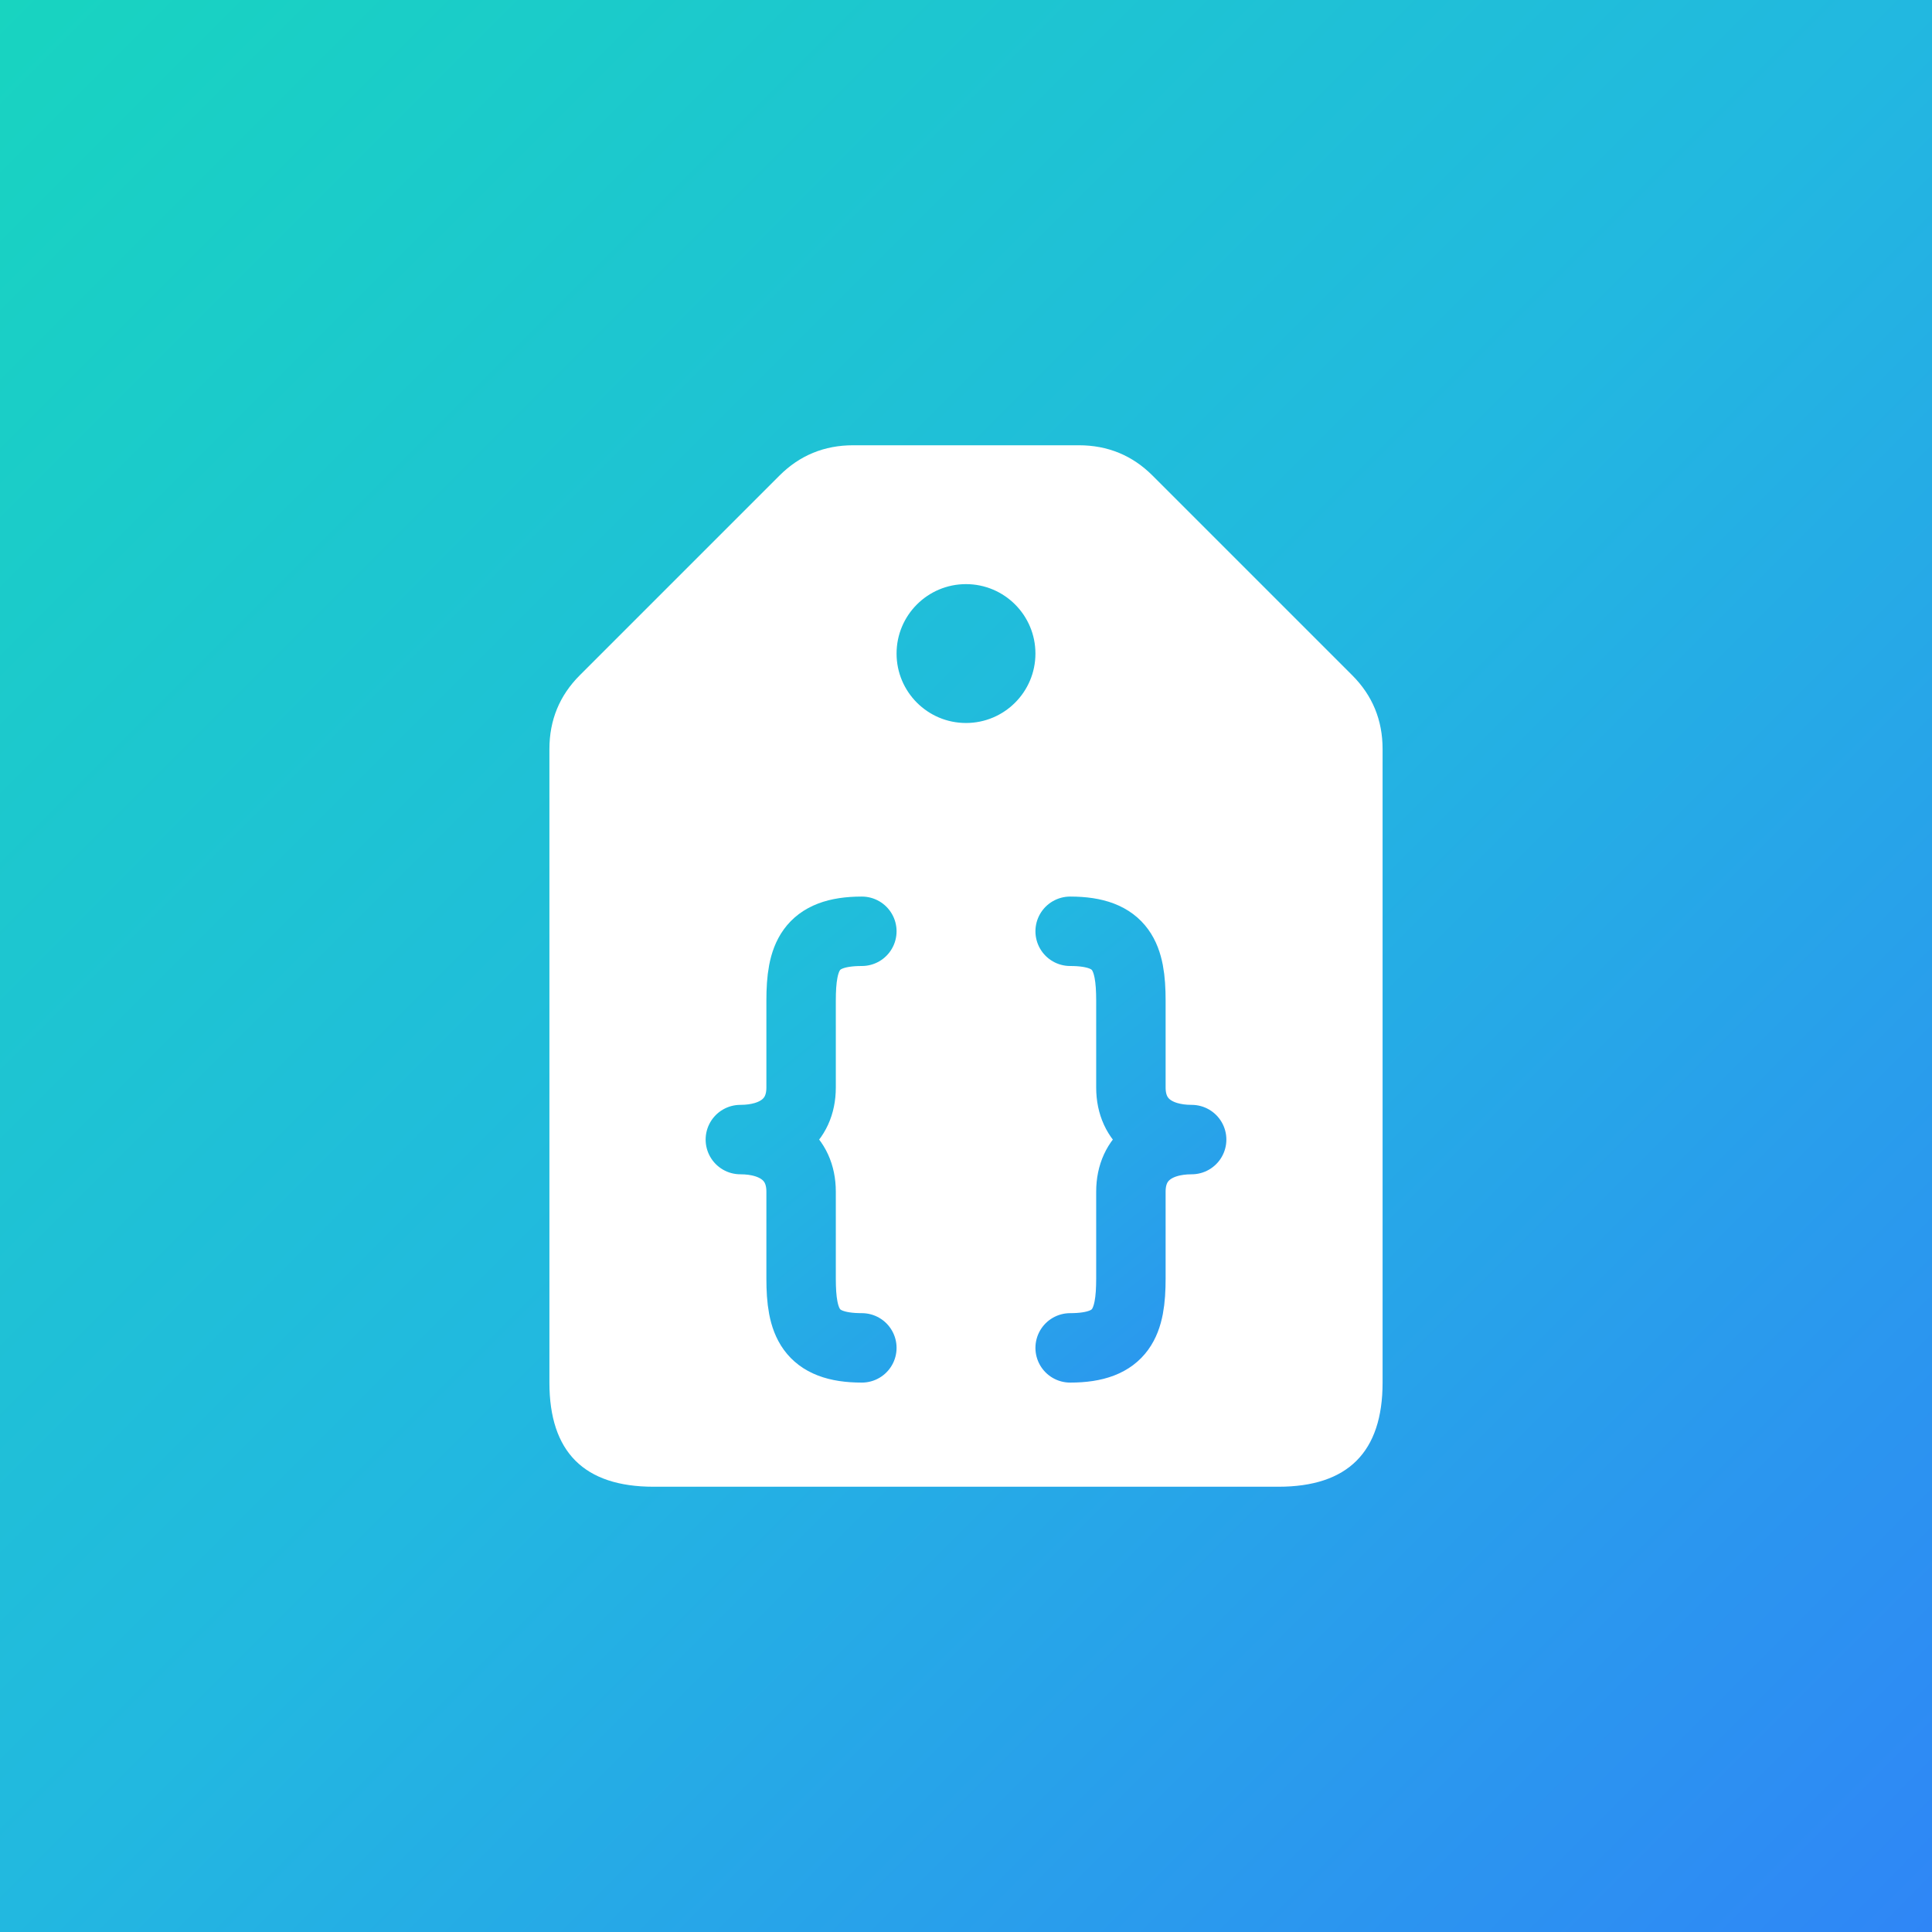
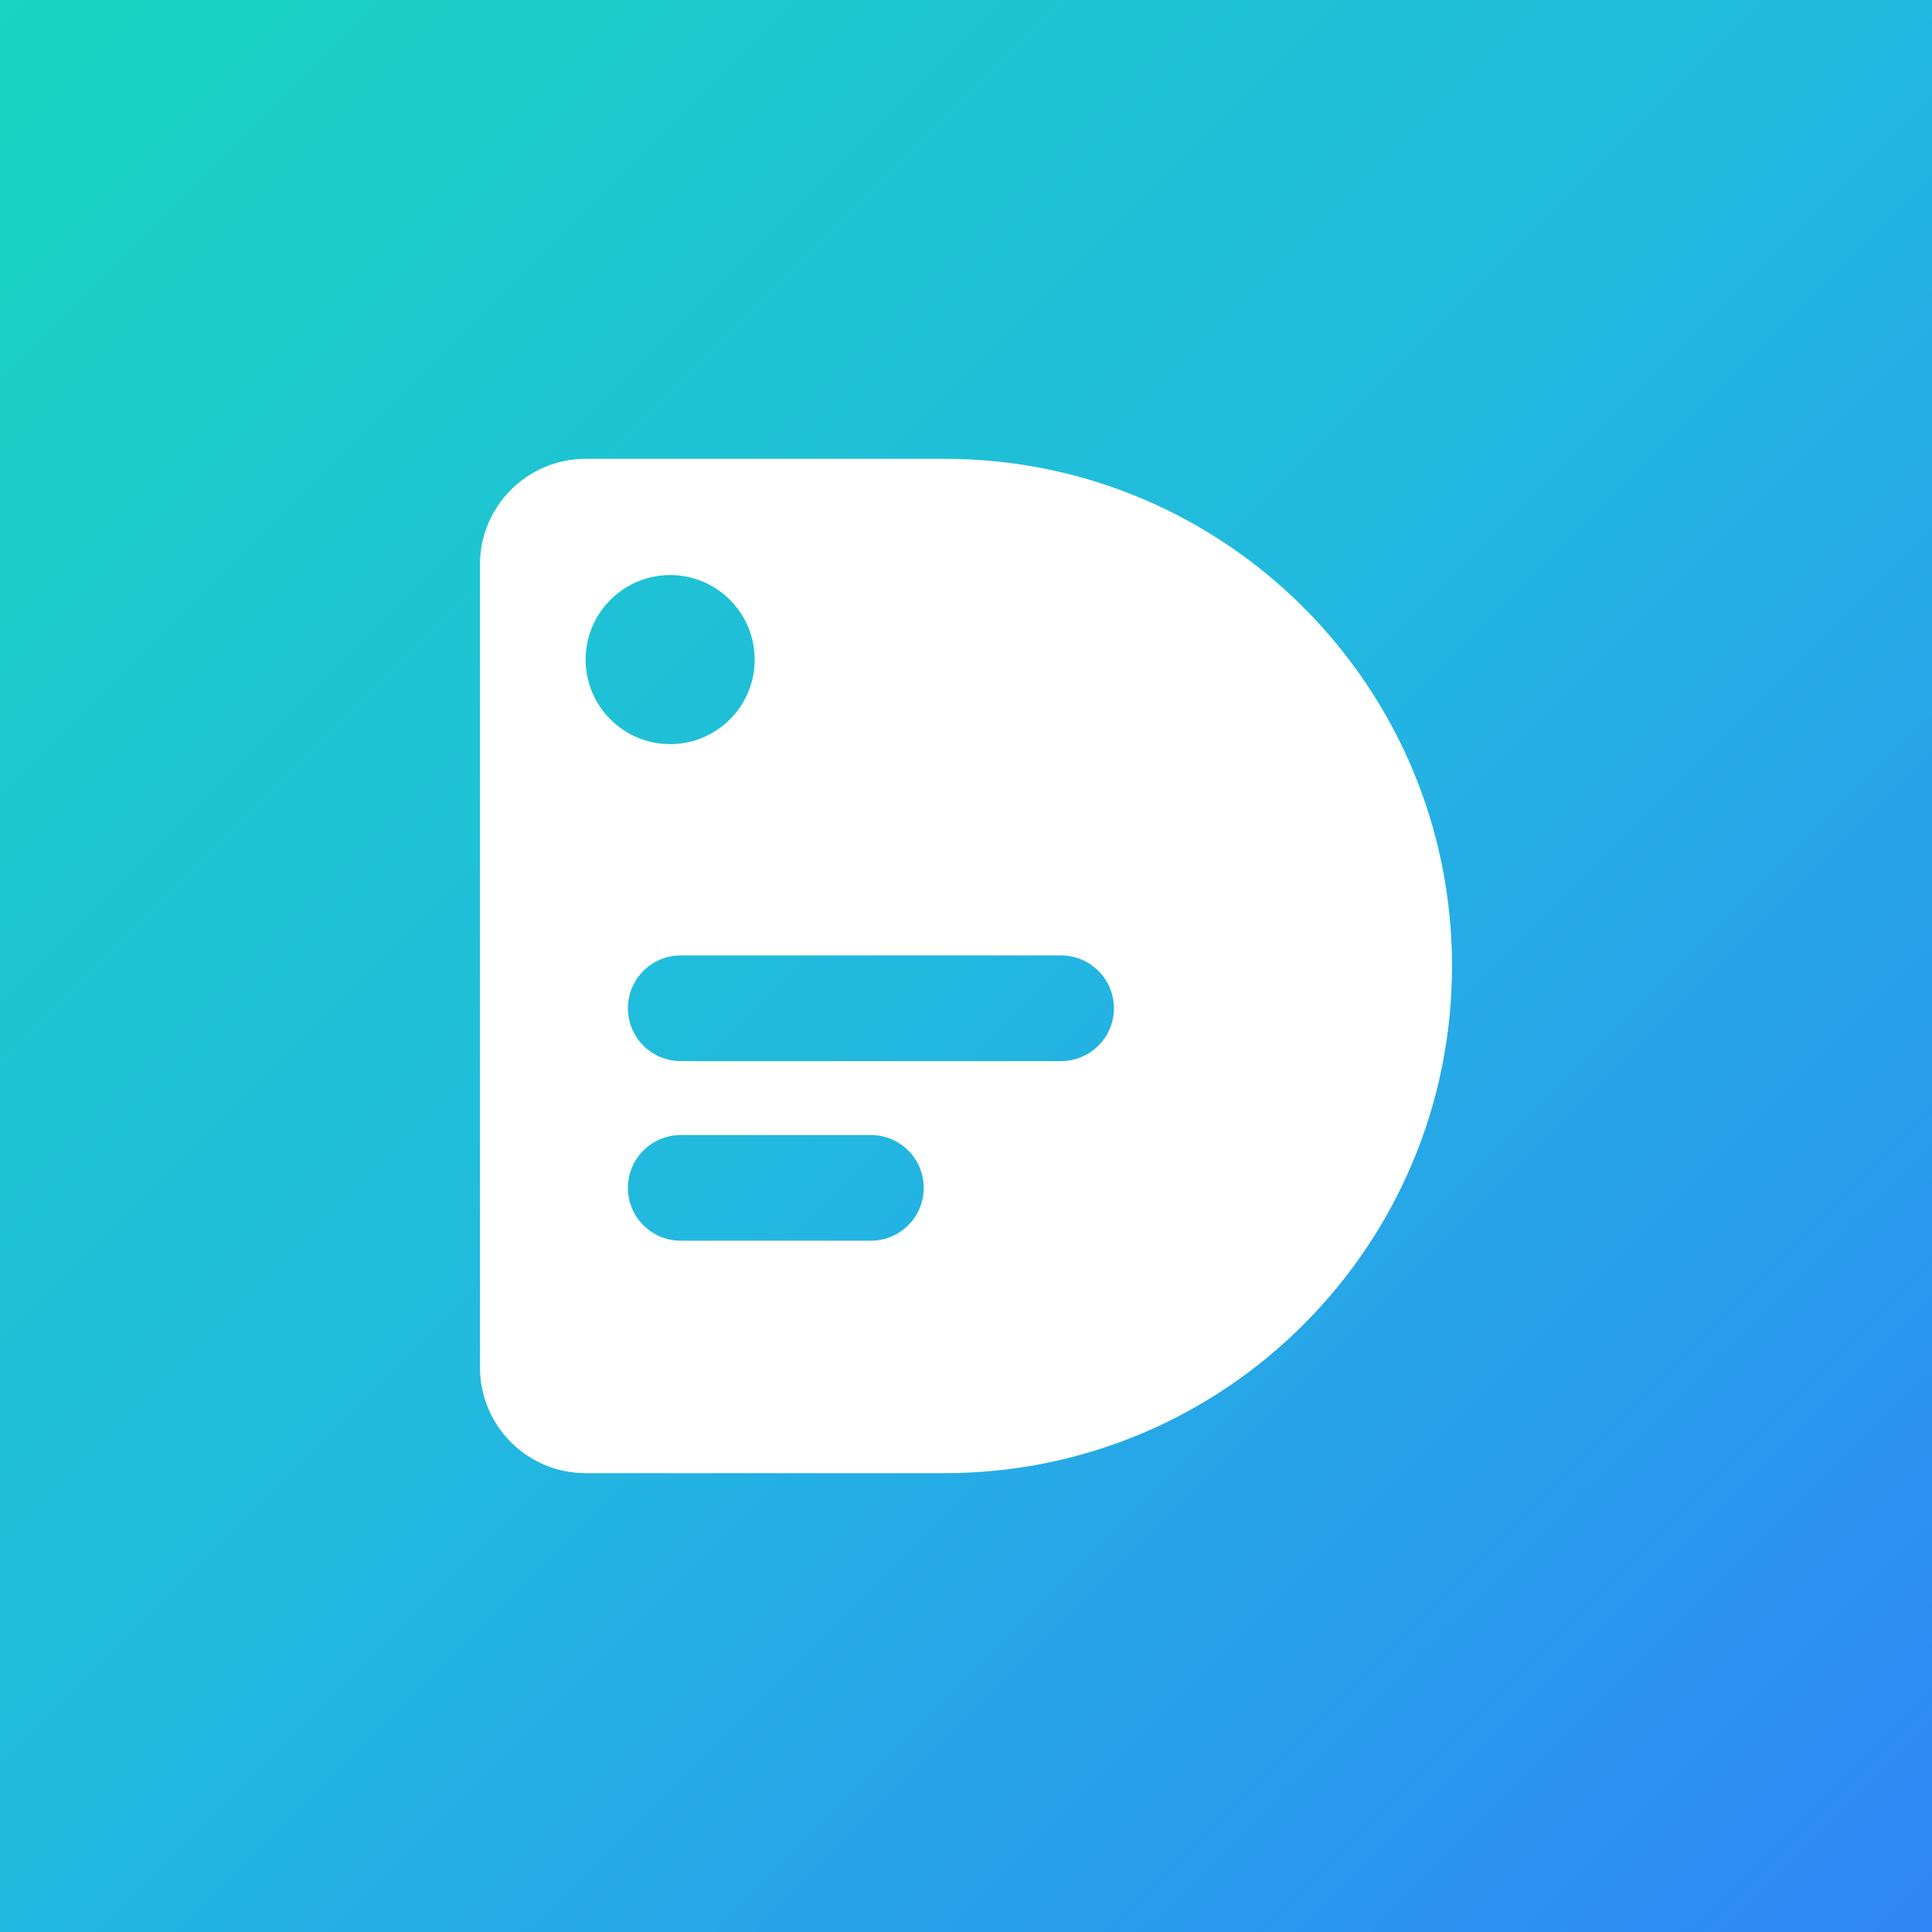
<svg xmlns="http://www.w3.org/2000/svg" viewBox="0 0 512 512" width="512" height="512" role="img">
  <defs>
    <linearGradient id="dtlogo-mask-bg" gradientUnits="userSpaceOnUse" x1="0" y1="0" x2="512" y2="512">
      <stop offset="0" stop-color="#18d4c0" />
      <stop offset="0.5" stop-color="#22b8e0" />
      <stop offset="1" stop-color="#2f86f6" />
    </linearGradient>
-     <linearGradient id="dtlogo-mask-ink" gradientUnits="userSpaceOnUse" x1="0" y1="0" x2="96" y2="120">
-       <stop offset="0" stop-color="#18d4c0" />
-       <stop offset="0.5" stop-color="#22b8e0" />
-       <stop offset="1" stop-color="#2f86f6" />
-     </linearGradient>
  </defs>
  <rect width="512" height="512" fill="url(#dtlogo-mask-bg)" />
-   <g transform="translate(145.6 118.0) scale(2.3)">
-     <path fill="#ffffff" fill-rule="evenodd" d="M35 0H61Q66 0 69.5 3.5L92.5 26.5Q96 30 96 35V108Q96 120 84 120H12Q0 120 0 108V35Q0 30 3.5 26.5L26.5 3.5Q30 0 35 0ZM40 24a8 8 0 1 0 16 0a8 8 0 1 0-16 0Z" />
-     <path fill="none" stroke="url(#dtlogo-mask-ink)" stroke-width="8" stroke-linecap="round" stroke-linejoin="round" d="M36 56C30 56 29 59 29 64V74C29 78 26 80 22 80C26 80 29 82 29 86V96C29 101 30 104 36 104M60 56C66 56 67 59 67 64V74C67 78 70 80 74 80C70 80 67 82 67 86V96C67 101 66 104 60 104" />
-   </g>
+   <path fill="#ffffff" fill-rule="evenodd" transform="translate(121.6 121.6) scale(2.8)" d="M12 0H46A48 48 0 0 1 46 96H12A10 10 0 0 1 2 86V10A10 10 0 0 1 12 0ZM12 19a8 8 0 1 0 16 0a8 8 0 1 0 -16 0ZM21 47H57A5 5 0 0 1 57 57H21A5 5 0 0 1 21 47ZM21 64H39A5 5 0 0 1 39 74H21A5 5 0 0 1 21 64Z" />
</svg>
